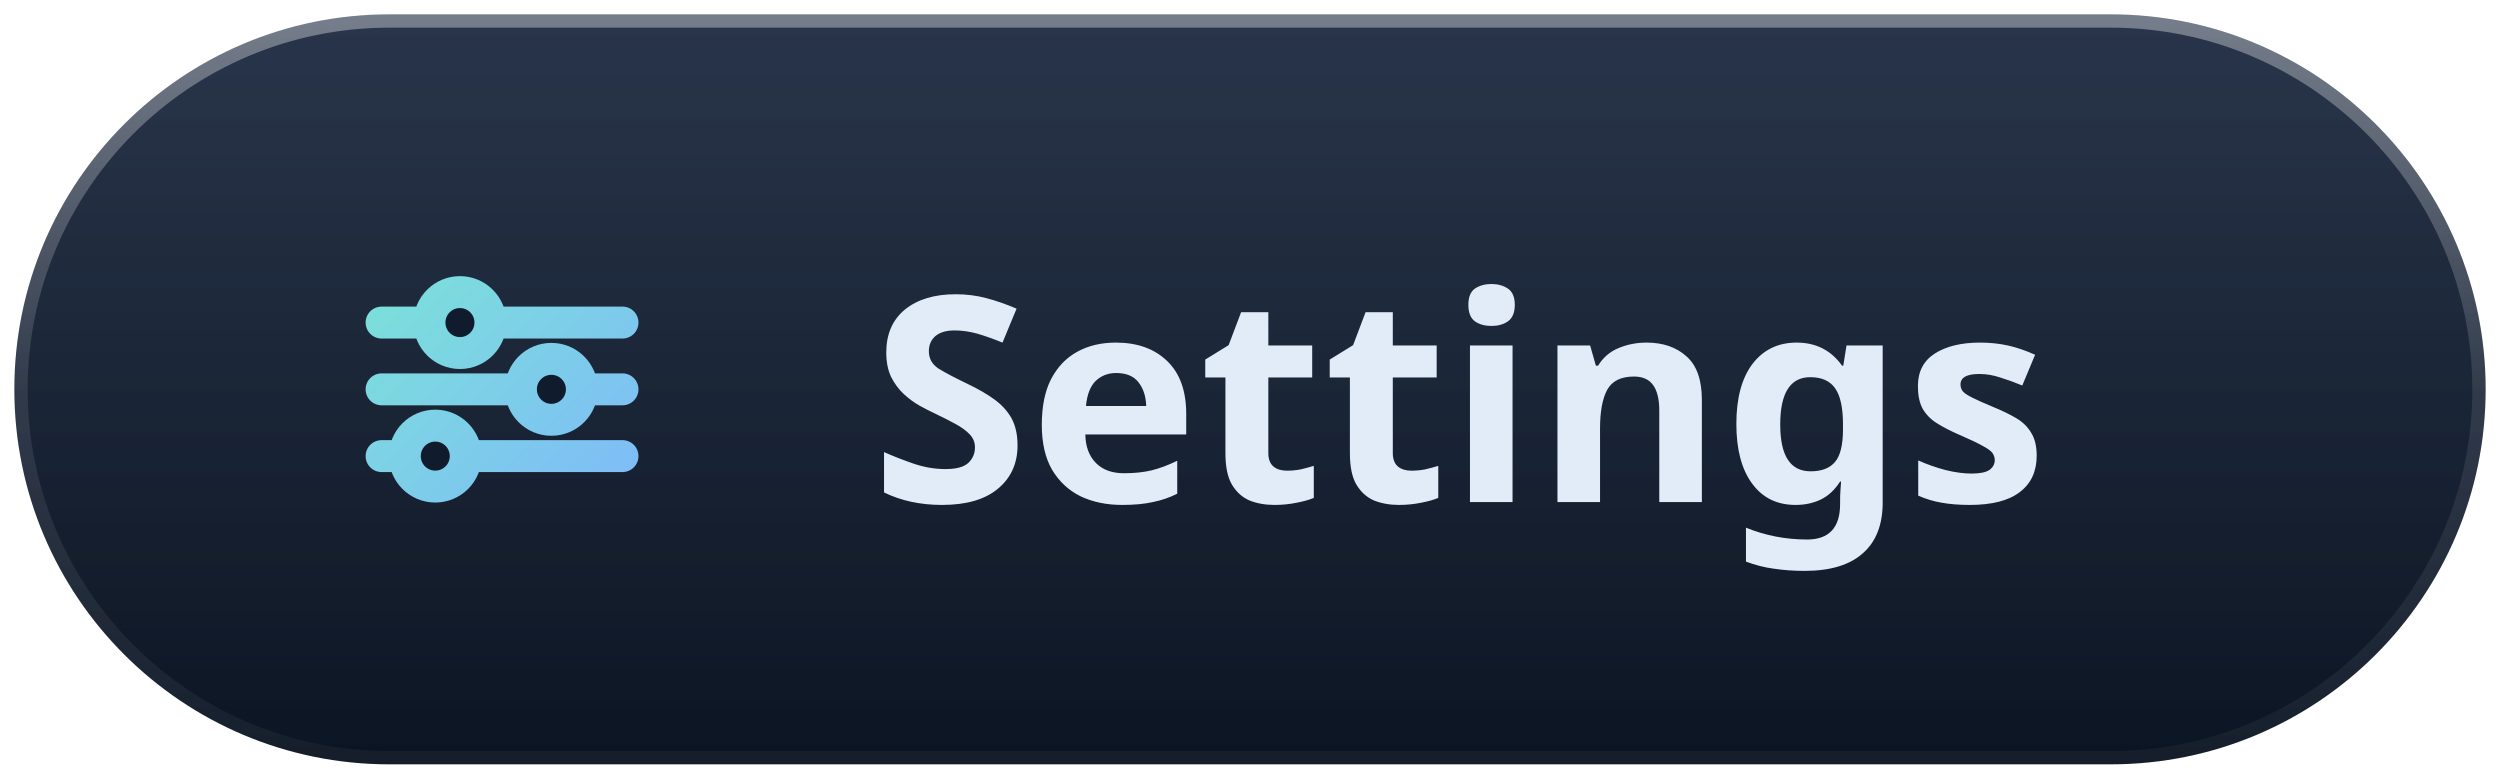
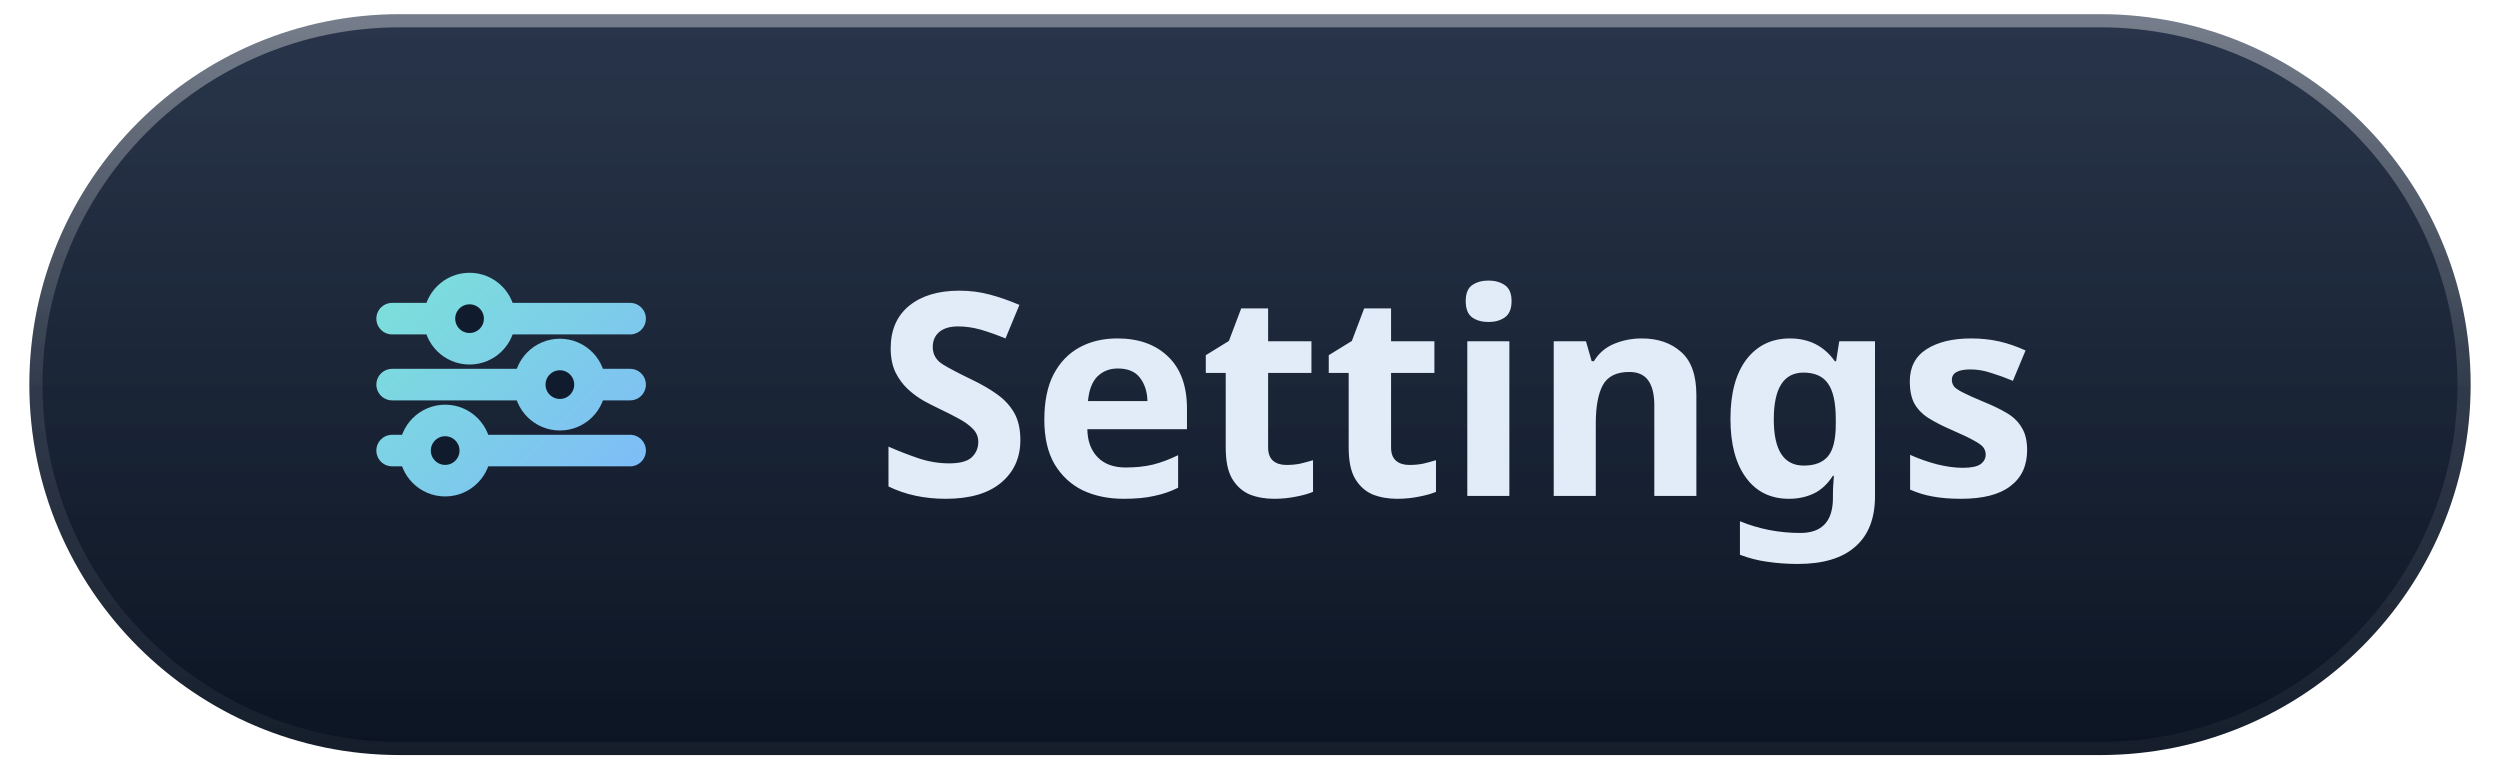
- <svg xmlns="http://www.w3.org/2000/svg" width="122" height="38" viewBox="0 0 122 38" role="img" aria-label="Settings">
+ <svg xmlns="http://www.w3.org/2000/svg" width="104" height="32" viewBox="0 0 122 38" role="img" aria-label="Settings">
  <defs>
    <linearGradient id="pill" x1="0" y1="0" x2="0" y2="1">
      <stop offset="0" stop-color="#18253c" />
      <stop offset="1" stop-color="#0b1422" />
    </linearGradient>
    <linearGradient id="edge" x1="0" y1="0" x2="0" y2="1">
      <stop offset="0" stop-color="#ffffff" stop-opacity=".36" />
      <stop offset=".5" stop-color="#ffffff" stop-opacity=".10" />
      <stop offset="1" stop-color="#ffffff" stop-opacity=".04" />
    </linearGradient>
    <linearGradient id="ink" gradientUnits="userSpaceOnUse" x1="0" y1="0" x2="24" y2="24">
      <stop offset="0" stop-color="#7bead2" />
      <stop offset="1" stop-color="#7fb2ff" />
    </linearGradient>
    <linearGradient id="top" x1="0" y1="0" x2="0" y2="1">
      <stop offset="0" stop-color="#ffffff" stop-opacity=".075" />
      <stop offset="1" stop-color="#ffffff" stop-opacity="0" />
    </linearGradient>
  </defs>
  <rect x=".7" y=".7" width="120.6" height="36.6" rx="18.3" fill="url(#pill)" />
  <rect x=".7" y=".7" width="120.6" height="36.6" rx="18.3" fill="url(#top)" />
  <rect x=".7" y=".7" width="120.6" height="36.6" rx="18.3" fill="none" stroke="url(#edge)" stroke-width="1.3" />
  <g transform="translate(16,10.5) scale(0.7083)" fill="none" stroke="url(#ink)" stroke-width="2.2" stroke-linecap="round" stroke-linejoin="round">
    <path d="M3.7 7.4h16.6M3.7 12h16.6M3.7 16.6h16.6" />
    <circle cx="9.1" cy="7.4" r="2.1" fill="#101c2e" />
    <circle cx="15.4" cy="12" r="2.1" fill="#101c2e" />
    <circle cx="7.4" cy="16.6" r="2.1" fill="#101c2e" />
  </g>
  <text x="42.5" y="24.5" font-family="&quot;Segoe UI&quot;,system-ui,sans-serif" font-size="14" font-weight="700" fill="#e2ebf8">Settings</text>
</svg>
